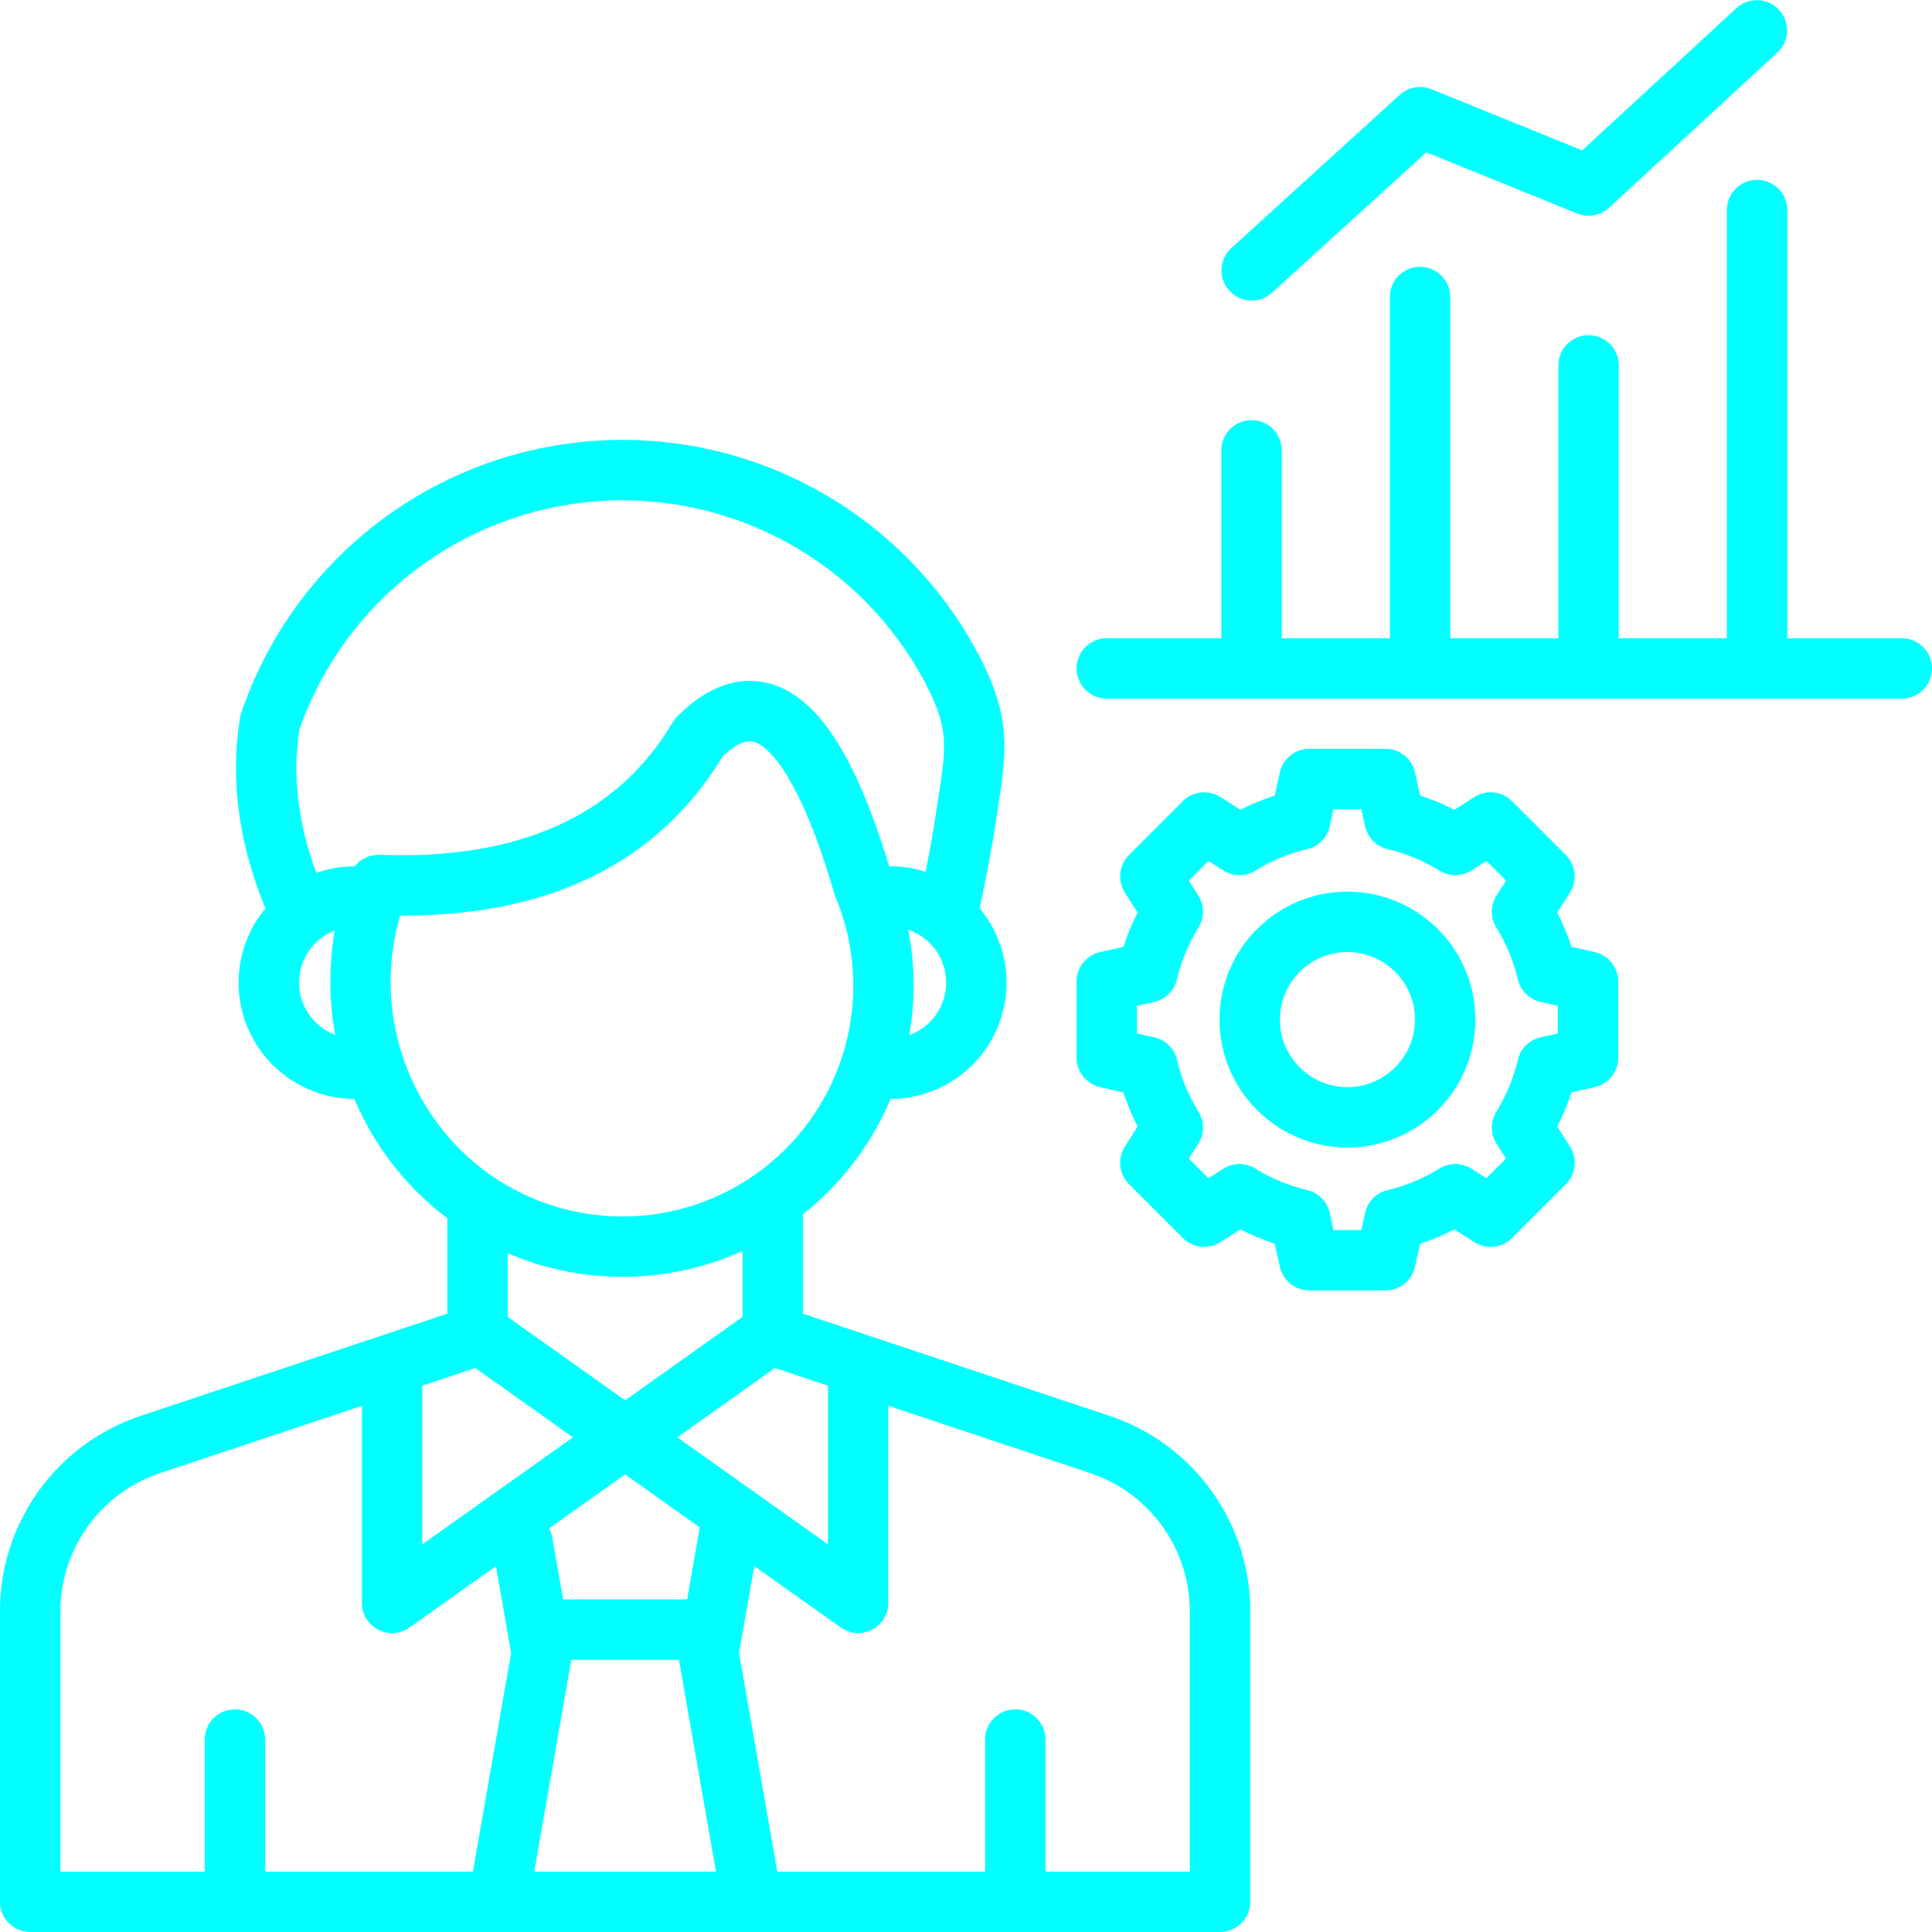
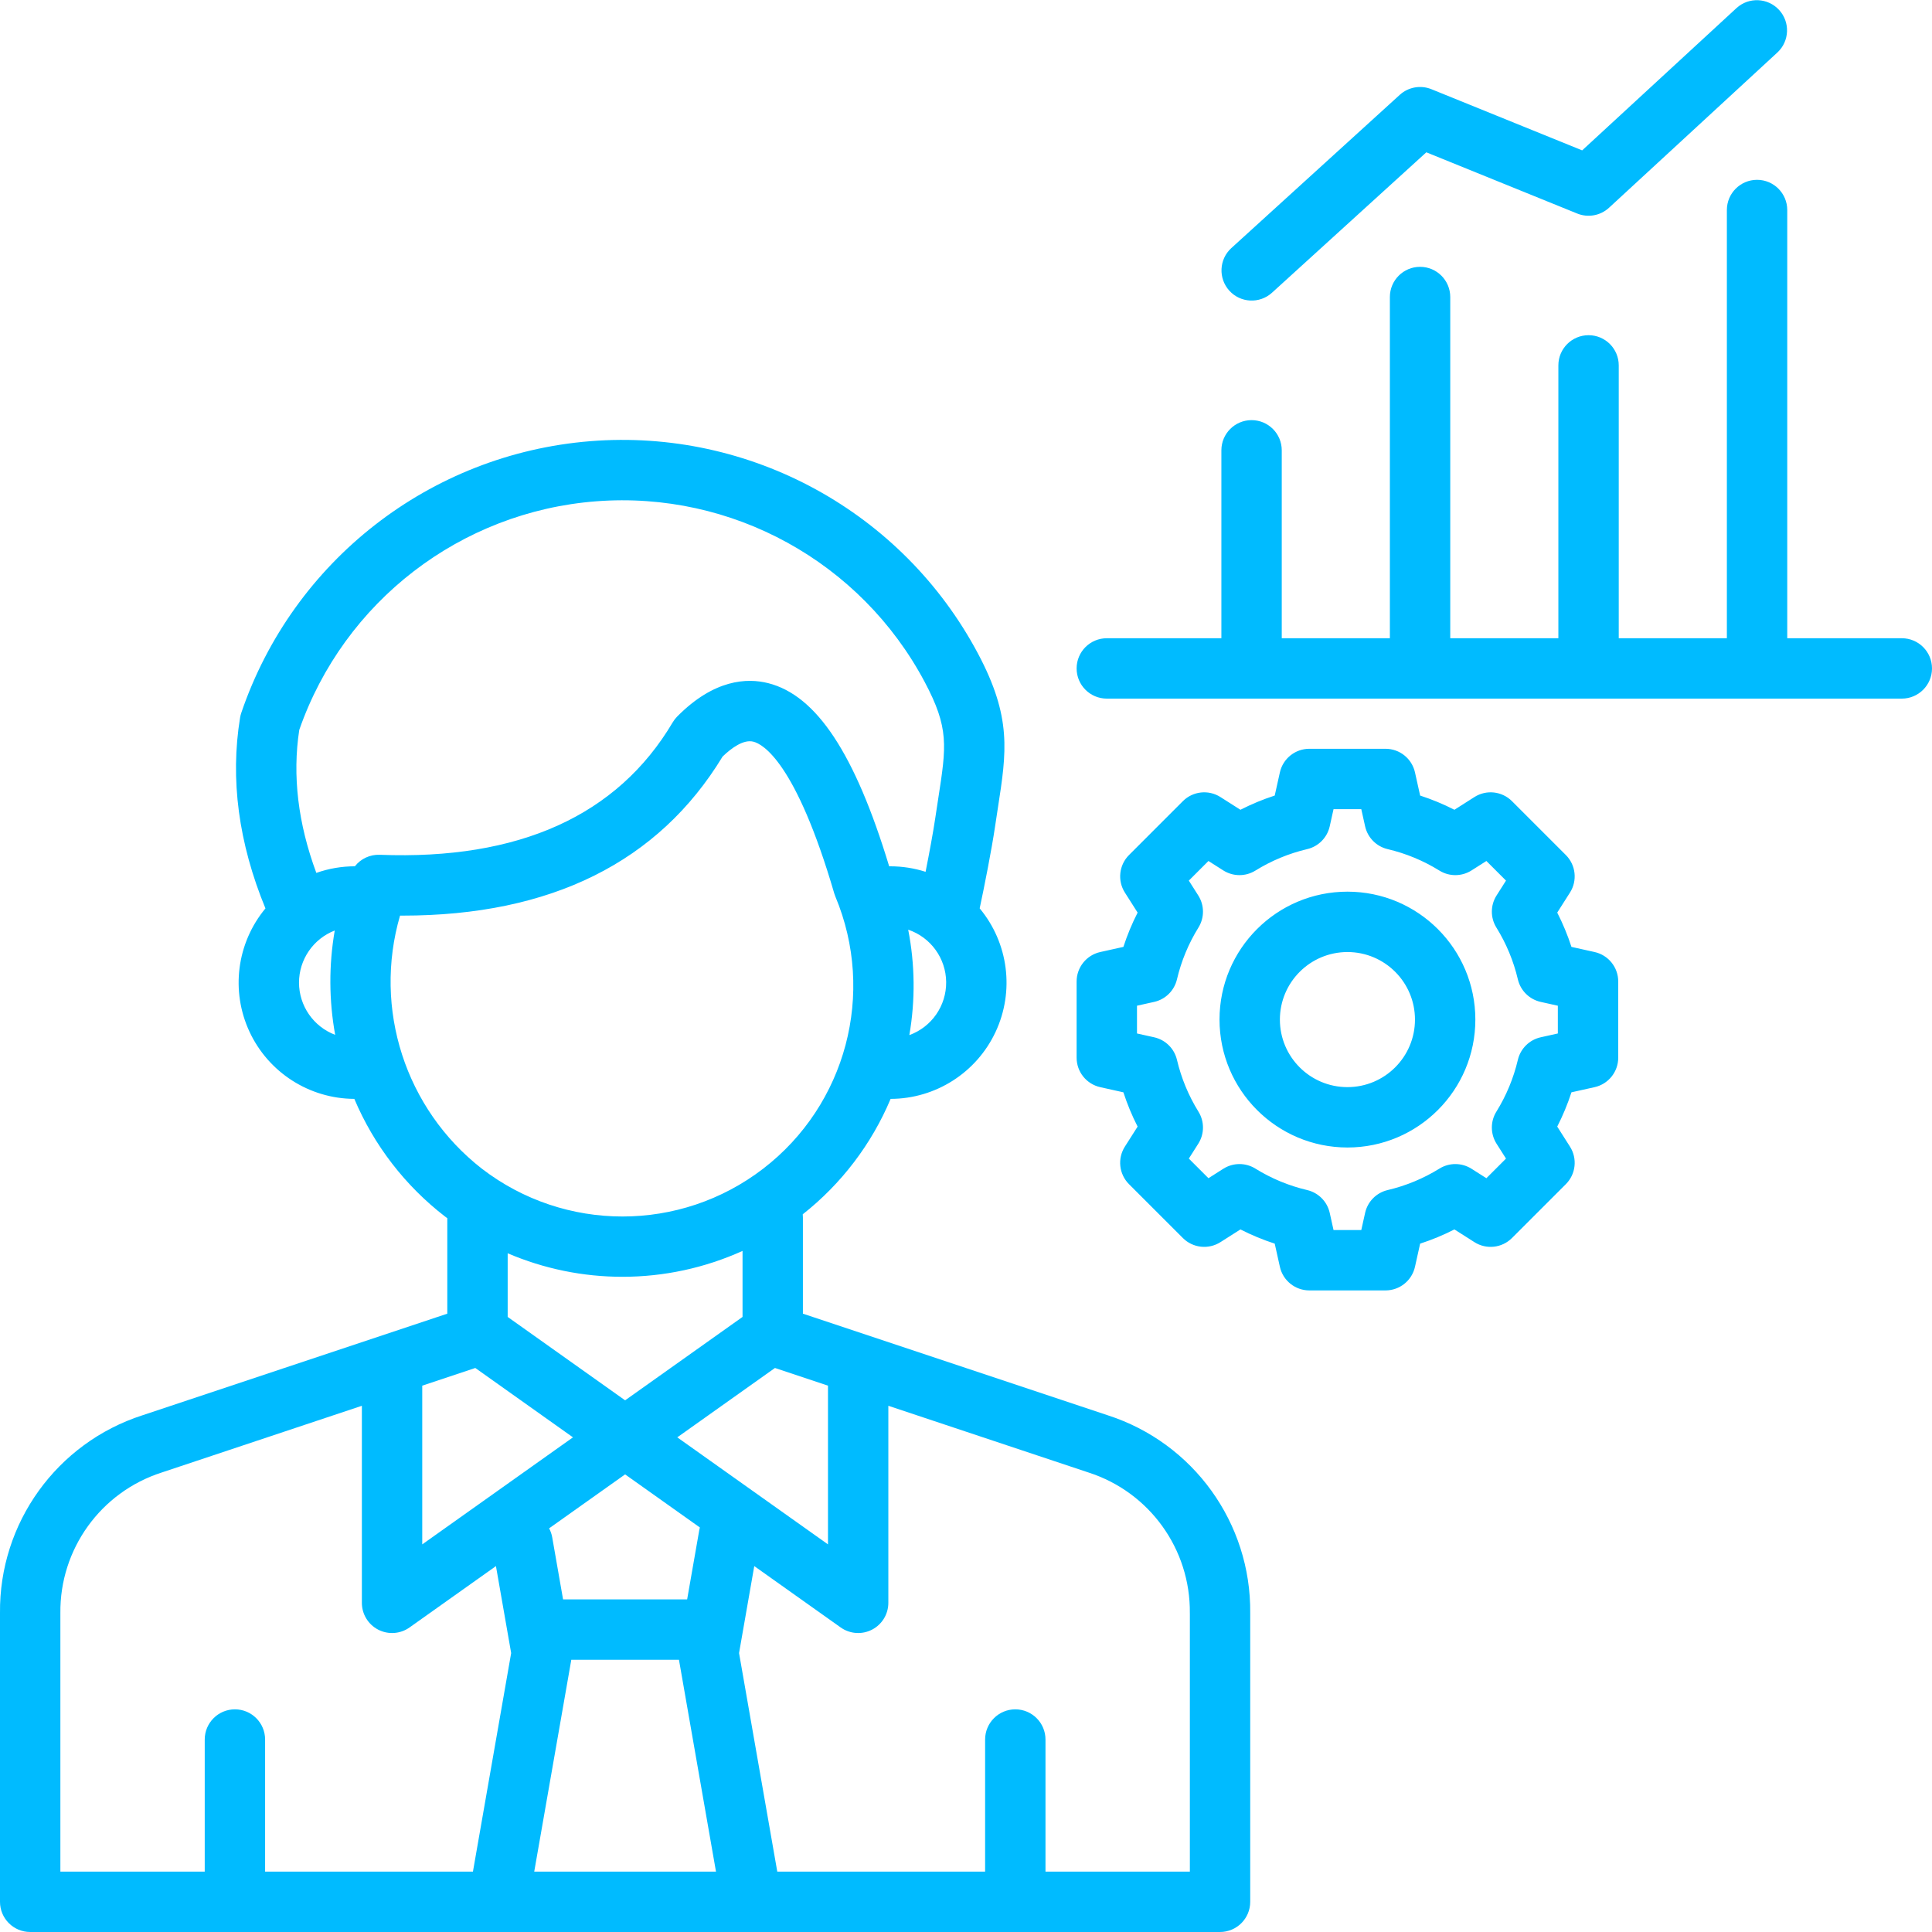
<svg xmlns="http://www.w3.org/2000/svg" version="1.1" width="512" height="512" x="0" y="0" viewBox="0 0 512 512" style="enable-background:new 0 0 512 512" xml:space="preserve" class="">
  <g>
-     <path d="M8 512h315.321a8 8 0 0 0 8-8v-76.507a54.483 54.483 0 0 0-37.744-52.424l-80.8-26.934v-25.514c0-.276-.014-.55-.041-.819a76.906 76.906 0 0 0 23.288-30.587 30.8 30.8 0 0 0 23.6-50.493c1.192-5.512 3.19-15.685 4.053-21.538.263-1.794.524-3.477.771-5.069 2.321-14.955 3.72-23.981-5.274-40.916a106.7 106.7 0 0 0-195.23 15.709 7.986 7.986 0 0 0-.321 1.284c-2.667 16.276-.4 33.267 6.723 50.545A30.8 30.8 0 0 0 93.9 291.214a77.48 77.48 0 0 0 24.025 31.169c.2.156.411.3.615.453v25.3l-80.8 26.933A54.483 54.483 0 0 0 0 427.493V504a8 8 0 0 0 8 8Zm177.318-106.531-3.218 18.389h-32.881l-2.876-16.447a7.962 7.962 0 0 0-.824-2.384l20.142-14.3 19.811 14.069a8.163 8.163 0 0 0-.154.673ZM151.4 439.858h28.531L189.745 496h-48.17Zm163.926-12.365V496h-38.261v-35.006a8 8 0 0 0-16 0V496h-55.078l-10.131-57.922 4.032-23.049 22.9 16.262a8 8 0 0 0 12.632-6.522v-52.223l53.1 17.7a38.7 38.7 0 0 1 26.801 37.247Zm-95.9-60.281v42.063l-39.941-28.364 25.887-18.384Zm21.56-92.9a77.066 77.066 0 0 0-.305-27.936 14.8 14.8 0 0 1 .305 27.936ZM79.309 193.43a90.7 90.7 0 0 1 165.733-12.725c6.5 12.234 5.767 16.953 3.595 30.958-.253 1.63-.52 3.353-.791 5.191-.546 3.709-1.588 9.311-2.559 14.185a30.676 30.676 0 0 0-9.363-1.459h-.285c-9.045-29.848-19.262-45.3-32.054-48.536-5.609-1.421-14.349-1.04-24.111 8.833a7.976 7.976 0 0 0-1.2 1.551c-14.63 24.721-40.758 36.528-77.641 35.1a7.985 7.985 0 0 0-6.589 3.048 30.676 30.676 0 0 0-10.214 1.751c-4.854-13.089-6.376-25.811-4.521-37.897Zm-.07 66.969a14.832 14.832 0 0 1 9.471-13.805 79.159 79.159 0 0 0 .115 27.652 14.83 14.83 0 0 1-9.586-13.846Zm26.772-17.75h.636c39.335 0 67.859-14.166 84.854-42.163 2.4-2.3 5.564-4.594 8.161-3.931 2.449.619 11.234 5.35 21.427 40.215a7.827 7.827 0 0 0 .3.844 61.158 61.158 0 0 1-93.708 72.086 62.816 62.816 0 0 1-21.67-67.051Zm58.96 95.715a77.228 77.228 0 0 0 31.81-6.86V349l-31.12 22.1L134.54 349v-16.87a77.238 77.238 0 0 0 30.431 6.234Zm-39.014 24.163 25.887 18.384-39.944 28.364v-42.063ZM16 427.493a38.7 38.7 0 0 1 26.8-37.246l53.1-17.7v52.223a8 8 0 0 0 12.632 6.522l22.9-16.261 4.031 23.048L125.333 496H70.255v-35.006a8 8 0 0 0-16 0V496H16ZM512 177.14a8 8 0 0 1-8 8H293.315a8 8 0 0 1 0-16h30.363v-49.8a8 8 0 0 1 16 0v49.8h28.653V78.714a8 8 0 0 1 16 0v90.426h28.653V96.831a8 8 0 1 1 16 0v72.309h28.654V55.655a8 8 0 0 1 16 0V169.14H504a8 8 0 0 1 8 8ZM460.214 2.119a8 8 0 0 1 10.846 11.762l-44.653 41.176a8 8 0 0 1-8.43 1.532L377.99 40.365 337.062 77.6a8 8 0 0 1-10.768-11.834l44.653-40.627a8 8 0 0 1 8.392-1.5l39.952 16.209ZM291.577 252.3a8 8 0 0 0-6.263 7.809V280.3a8 8 0 0 0 6.263 7.809l6.135 1.365a61.921 61.921 0 0 0 3.767 9.086l-3.375 5.305a8 8 0 0 0 1.093 9.952l14.277 14.274a8 8 0 0 0 9.95 1.093l5.305-3.374a61.85 61.85 0 0 0 9.087 3.767l1.364 6.134a8 8 0 0 0 7.809 6.263h20.188a8 8 0 0 0 7.809-6.263l1.364-6.134a61.79 61.79 0 0 0 9.088-3.767l5.3 3.374a8 8 0 0 0 9.95-1.093l14.277-14.274a8 8 0 0 0 1.093-9.952l-3.375-5.305a62.017 62.017 0 0 0 3.768-9.086l6.134-1.365a8 8 0 0 0 6.263-7.809v-20.193a8 8 0 0 0-6.263-7.809l-6.135-1.364a61.876 61.876 0 0 0-3.767-9.086l3.375-5.306a8 8 0 0 0-1.094-9.951l-14.275-14.275a8 8 0 0 0-9.951-1.092l-5.3 3.374a62.022 62.022 0 0 0-9.088-3.768l-1.364-6.134a8 8 0 0 0-7.809-6.262h-20.188a8 8 0 0 0-7.809 6.262l-1.364 6.134a61.847 61.847 0 0 0-9.087 3.768l-5.305-3.374a8 8 0 0 0-9.951 1.092L299.2 226.591a8 8 0 0 0-1.094 9.951l3.375 5.306a61.938 61.938 0 0 0-3.768 9.087Zm9.737 14.225 4.543-1.009a8 8 0 0 0 6.05-5.979 46.067 46.067 0 0 1 5.694-13.727 8 8 0 0 0-.051-8.507l-2.5-3.933 5.2-5.2 3.933 2.5a8 8 0 0 0 8.5.051 46.048 46.048 0 0 1 13.729-5.693 8 8 0 0 0 5.979-6.049l1.009-4.543h7.356l1.01 4.543a8 8 0 0 0 5.979 6.05 46.022 46.022 0 0 1 13.729 5.693 8 8 0 0 0 8.5-.052l3.933-2.5 5.2 5.2-2.5 3.933a8 8 0 0 0-.051 8.507 46.055 46.055 0 0 1 5.694 13.729 8 8 0 0 0 6.05 5.977l4.543 1.009v7.357l-4.543 1.01a8 8 0 0 0-6.05 5.978 46.062 46.062 0 0 1-5.694 13.728 8 8 0 0 0 .051 8.507l2.5 3.932-5.2 5.2-3.933-2.5a8 8 0 0 0-8.5-.05 46.072 46.072 0 0 1-13.729 5.692 8 8 0 0 0-5.978 6.05l-1.01 4.543h-7.356l-1.009-4.543a8 8 0 0 0-5.98-6.051 46.029 46.029 0 0 1-13.728-5.692 8 8 0 0 0-8.5.051l-3.933 2.5-5.2-5.2 2.5-3.932a8 8 0 0 0 .051-8.507 46.061 46.061 0 0 1-5.694-13.73 8 8 0 0 0-6.05-5.976l-4.543-1.01Zm55.769 37.575a33.9 33.9 0 1 0-33.9-33.9 33.937 33.937 0 0 0 33.9 33.9Zm0-51.8a17.9 17.9 0 1 1-17.9 17.9 17.919 17.919 0 0 1 17.9-17.9Z" fill="#00ffff" opacity="1" data-original="#00ffff" class="" />
+     <path d="M8 512h315.321a8 8 0 0 0 8-8v-76.507a54.483 54.483 0 0 0-37.744-52.424l-80.8-26.934v-25.514c0-.276-.014-.55-.041-.819a76.906 76.906 0 0 0 23.288-30.587 30.8 30.8 0 0 0 23.6-50.493c1.192-5.512 3.19-15.685 4.053-21.538.263-1.794.524-3.477.771-5.069 2.321-14.955 3.72-23.981-5.274-40.916a106.7 106.7 0 0 0-195.23 15.709 7.986 7.986 0 0 0-.321 1.284c-2.667 16.276-.4 33.267 6.723 50.545A30.8 30.8 0 0 0 93.9 291.214a77.48 77.48 0 0 0 24.025 31.169c.2.156.411.3.615.453v25.3l-80.8 26.933A54.483 54.483 0 0 0 0 427.493V504a8 8 0 0 0 8 8Zm177.318-106.531-3.218 18.389h-32.881l-2.876-16.447a7.962 7.962 0 0 0-.824-2.384l20.142-14.3 19.811 14.069a8.163 8.163 0 0 0-.154.673ZM151.4 439.858h28.531L189.745 496h-48.17Zm163.926-12.365V496h-38.261v-35.006a8 8 0 0 0-16 0V496h-55.078l-10.131-57.922 4.032-23.049 22.9 16.262a8 8 0 0 0 12.632-6.522v-52.223l53.1 17.7a38.7 38.7 0 0 1 26.801 37.247Zm-95.9-60.281v42.063l-39.941-28.364 25.887-18.384Zm21.56-92.9a77.066 77.066 0 0 0-.305-27.936 14.8 14.8 0 0 1 .305 27.936ZM79.309 193.43a90.7 90.7 0 0 1 165.733-12.725c6.5 12.234 5.767 16.953 3.595 30.958-.253 1.63-.52 3.353-.791 5.191-.546 3.709-1.588 9.311-2.559 14.185a30.676 30.676 0 0 0-9.363-1.459h-.285c-9.045-29.848-19.262-45.3-32.054-48.536-5.609-1.421-14.349-1.04-24.111 8.833a7.976 7.976 0 0 0-1.2 1.551c-14.63 24.721-40.758 36.528-77.641 35.1a7.985 7.985 0 0 0-6.589 3.048 30.676 30.676 0 0 0-10.214 1.751c-4.854-13.089-6.376-25.811-4.521-37.897Zm-.07 66.969a14.832 14.832 0 0 1 9.471-13.805 79.159 79.159 0 0 0 .115 27.652 14.83 14.83 0 0 1-9.586-13.846Zm26.772-17.75h.636c39.335 0 67.859-14.166 84.854-42.163 2.4-2.3 5.564-4.594 8.161-3.931 2.449.619 11.234 5.35 21.427 40.215a7.827 7.827 0 0 0 .3.844 61.158 61.158 0 0 1-93.708 72.086 62.816 62.816 0 0 1-21.67-67.051Zm58.96 95.715a77.228 77.228 0 0 0 31.81-6.86V349l-31.12 22.1L134.54 349v-16.87a77.238 77.238 0 0 0 30.431 6.234Zm-39.014 24.163 25.887 18.384-39.944 28.364v-42.063ZM16 427.493a38.7 38.7 0 0 1 26.8-37.246l53.1-17.7v52.223a8 8 0 0 0 12.632 6.522l22.9-16.261 4.031 23.048L125.333 496H70.255v-35.006a8 8 0 0 0-16 0V496H16ZM512 177.14a8 8 0 0 1-8 8H293.315a8 8 0 0 1 0-16h30.363v-49.8a8 8 0 0 1 16 0v49.8h28.653V78.714a8 8 0 0 1 16 0v90.426h28.653V96.831a8 8 0 1 1 16 0v72.309h28.654V55.655a8 8 0 0 1 16 0V169.14H504a8 8 0 0 1 8 8ZM460.214 2.119a8 8 0 0 1 10.846 11.762l-44.653 41.176a8 8 0 0 1-8.43 1.532L377.99 40.365 337.062 77.6a8 8 0 0 1-10.768-11.834l44.653-40.627a8 8 0 0 1 8.392-1.5l39.952 16.209ZM291.577 252.3a8 8 0 0 0-6.263 7.809V280.3a8 8 0 0 0 6.263 7.809l6.135 1.365a61.921 61.921 0 0 0 3.767 9.086l-3.375 5.305a8 8 0 0 0 1.093 9.952l14.277 14.274a8 8 0 0 0 9.95 1.093l5.305-3.374a61.85 61.85 0 0 0 9.087 3.767l1.364 6.134a8 8 0 0 0 7.809 6.263h20.188a8 8 0 0 0 7.809-6.263l1.364-6.134a61.79 61.79 0 0 0 9.088-3.767l5.3 3.374a8 8 0 0 0 9.95-1.093l14.277-14.274a8 8 0 0 0 1.093-9.952l-3.375-5.305a62.017 62.017 0 0 0 3.768-9.086l6.134-1.365a8 8 0 0 0 6.263-7.809v-20.193a8 8 0 0 0-6.263-7.809l-6.135-1.364a61.876 61.876 0 0 0-3.767-9.086l3.375-5.306a8 8 0 0 0-1.094-9.951l-14.275-14.275a8 8 0 0 0-9.951-1.092l-5.3 3.374a62.022 62.022 0 0 0-9.088-3.768l-1.364-6.134a8 8 0 0 0-7.809-6.262h-20.188a8 8 0 0 0-7.809 6.262l-1.364 6.134a61.847 61.847 0 0 0-9.087 3.768l-5.305-3.374a8 8 0 0 0-9.951 1.092L299.2 226.591a8 8 0 0 0-1.094 9.951l3.375 5.306a61.938 61.938 0 0 0-3.768 9.087Zm9.737 14.225 4.543-1.009a8 8 0 0 0 6.05-5.979 46.067 46.067 0 0 1 5.694-13.727 8 8 0 0 0-.051-8.507l-2.5-3.933 5.2-5.2 3.933 2.5a8 8 0 0 0 8.5.051 46.048 46.048 0 0 1 13.729-5.693 8 8 0 0 0 5.979-6.049l1.009-4.543h7.356l1.01 4.543a8 8 0 0 0 5.979 6.05 46.022 46.022 0 0 1 13.729 5.693 8 8 0 0 0 8.5-.052l3.933-2.5 5.2 5.2-2.5 3.933a8 8 0 0 0-.051 8.507 46.055 46.055 0 0 1 5.694 13.729 8 8 0 0 0 6.05 5.977l4.543 1.009v7.357l-4.543 1.01a8 8 0 0 0-6.05 5.978 46.062 46.062 0 0 1-5.694 13.728 8 8 0 0 0 .051 8.507l2.5 3.932-5.2 5.2-3.933-2.5a8 8 0 0 0-8.5-.05 46.072 46.072 0 0 1-13.729 5.692 8 8 0 0 0-5.978 6.05l-1.01 4.543h-7.356l-1.009-4.543a8 8 0 0 0-5.98-6.051 46.029 46.029 0 0 1-13.728-5.692 8 8 0 0 0-8.5.051l-3.933 2.5-5.2-5.2 2.5-3.932a8 8 0 0 0 .051-8.507 46.061 46.061 0 0 1-5.694-13.73 8 8 0 0 0-6.05-5.976l-4.543-1.01Zm55.769 37.575a33.9 33.9 0 1 0-33.9-33.9 33.937 33.937 0 0 0 33.9 33.9Zm0-51.8a17.9 17.9 0 1 1-17.9 17.9 17.919 17.919 0 0 1 17.9-17.9Z" fill="#00bbff" opacity="1" data-original="#00bbff" class="" />
  </g>
</svg>
